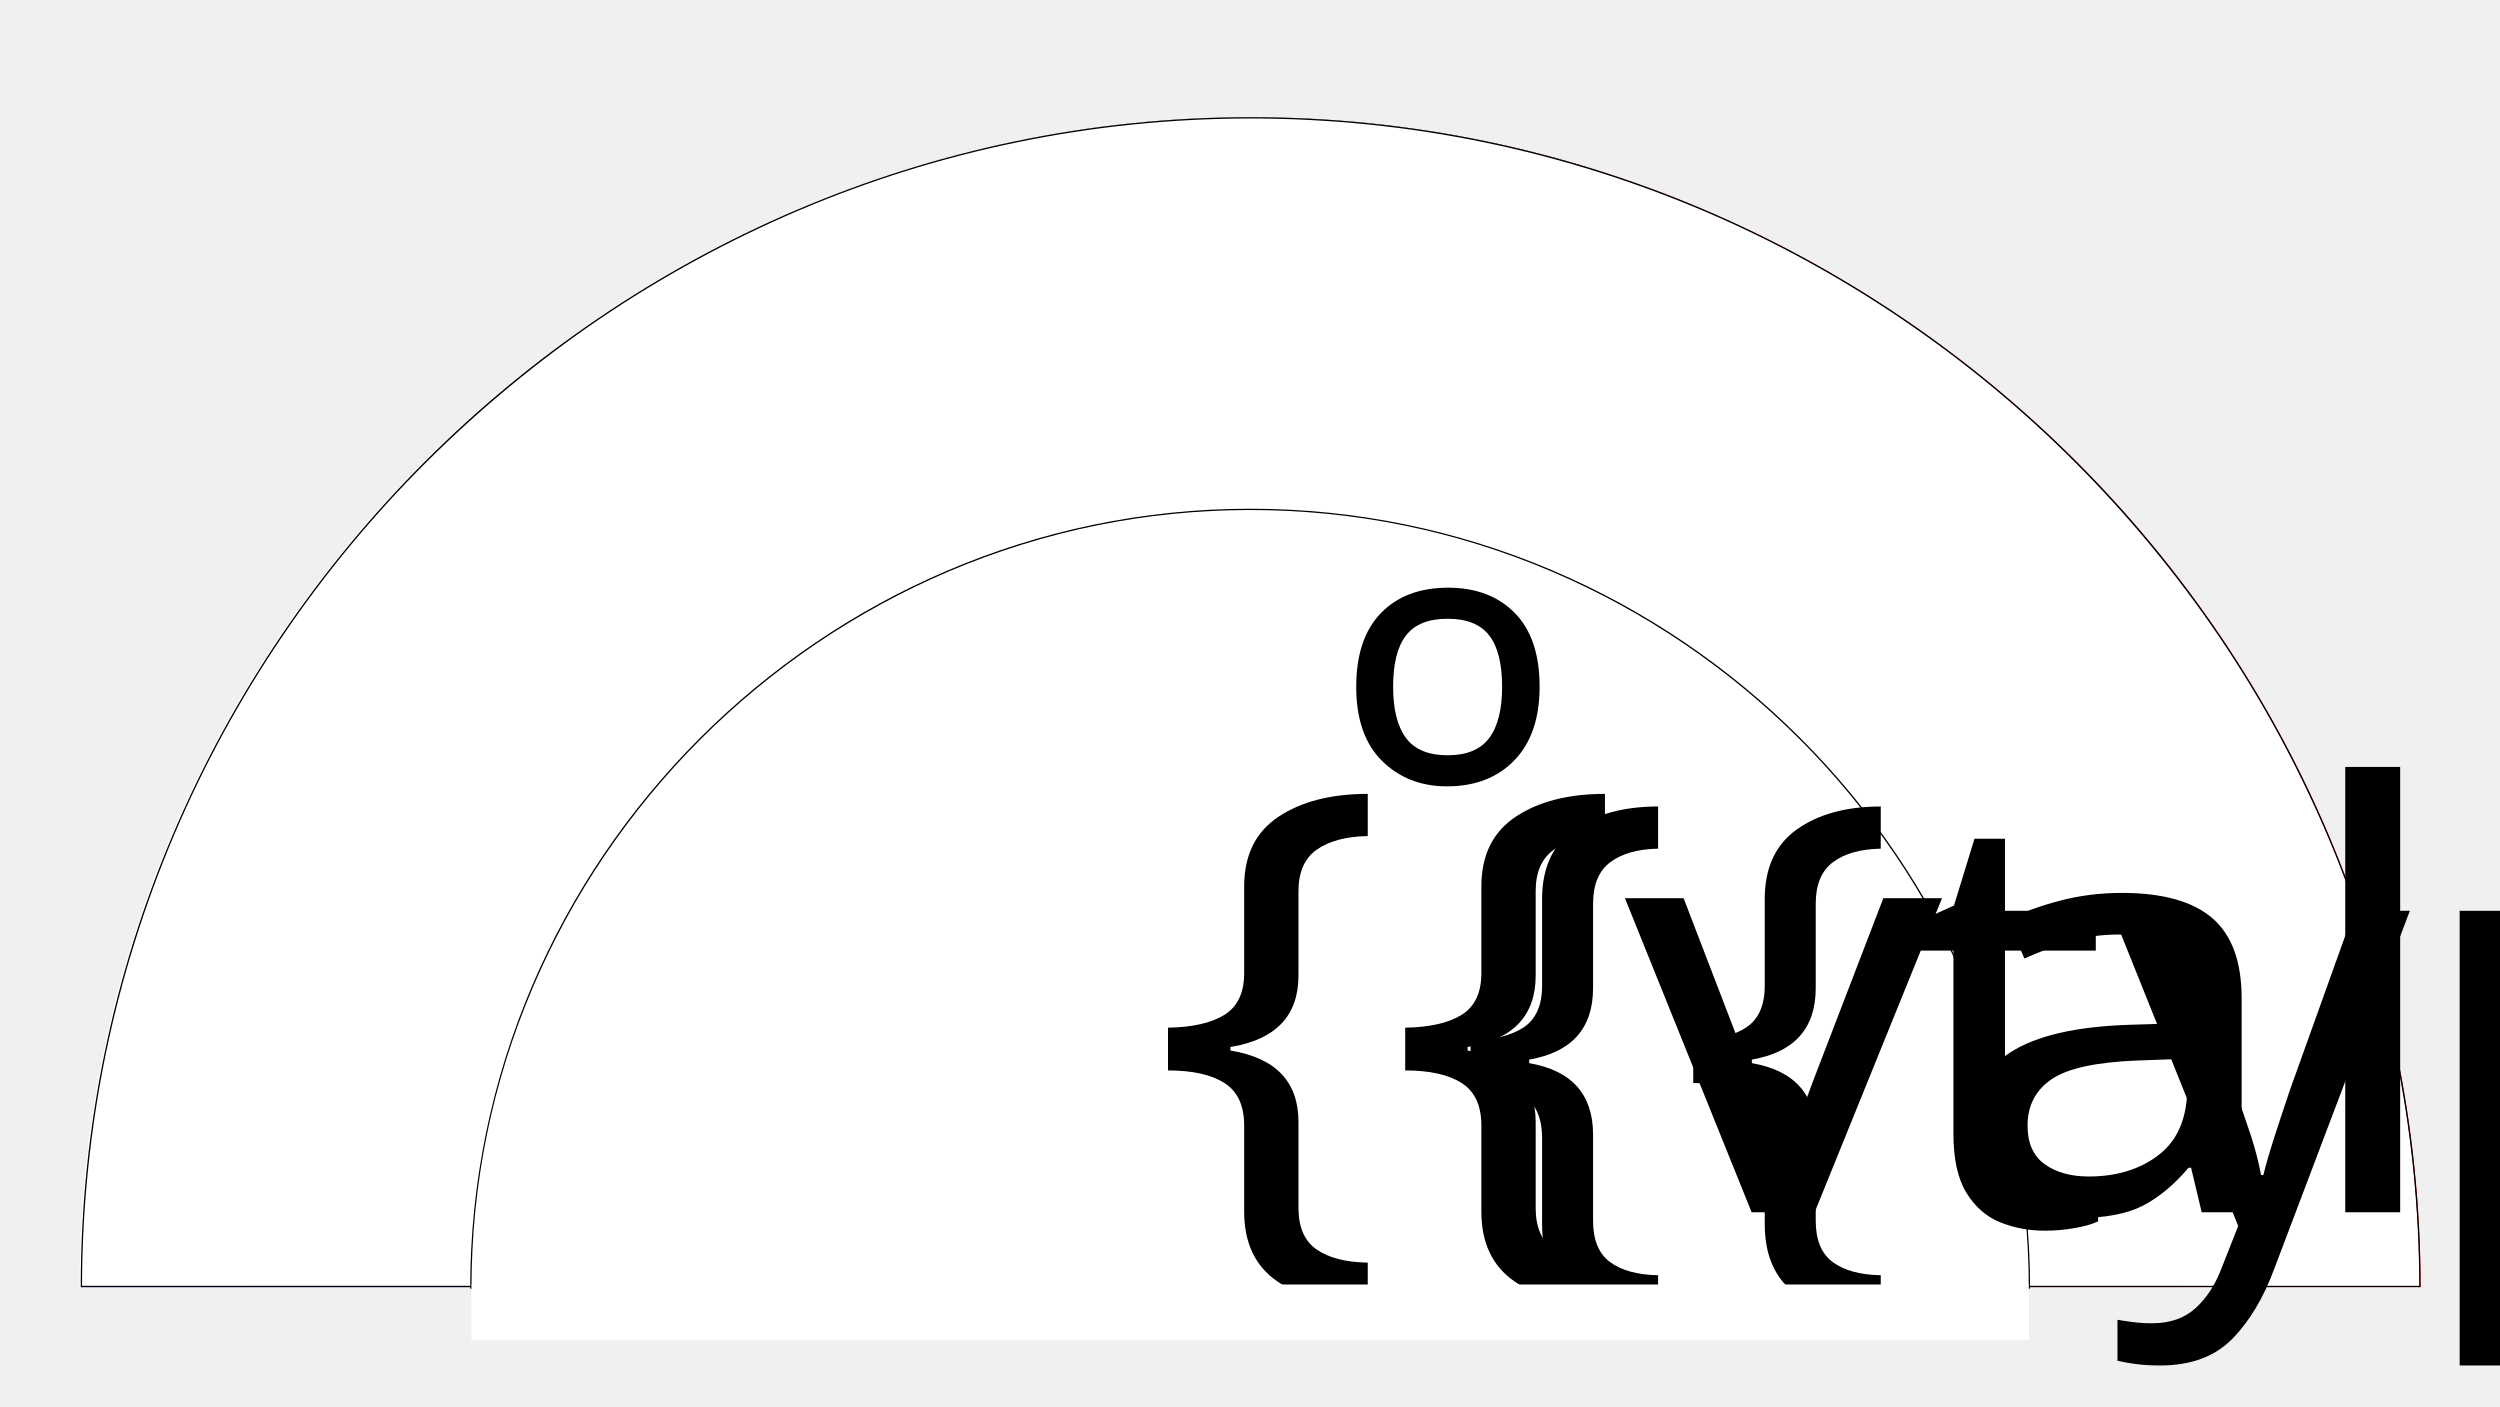
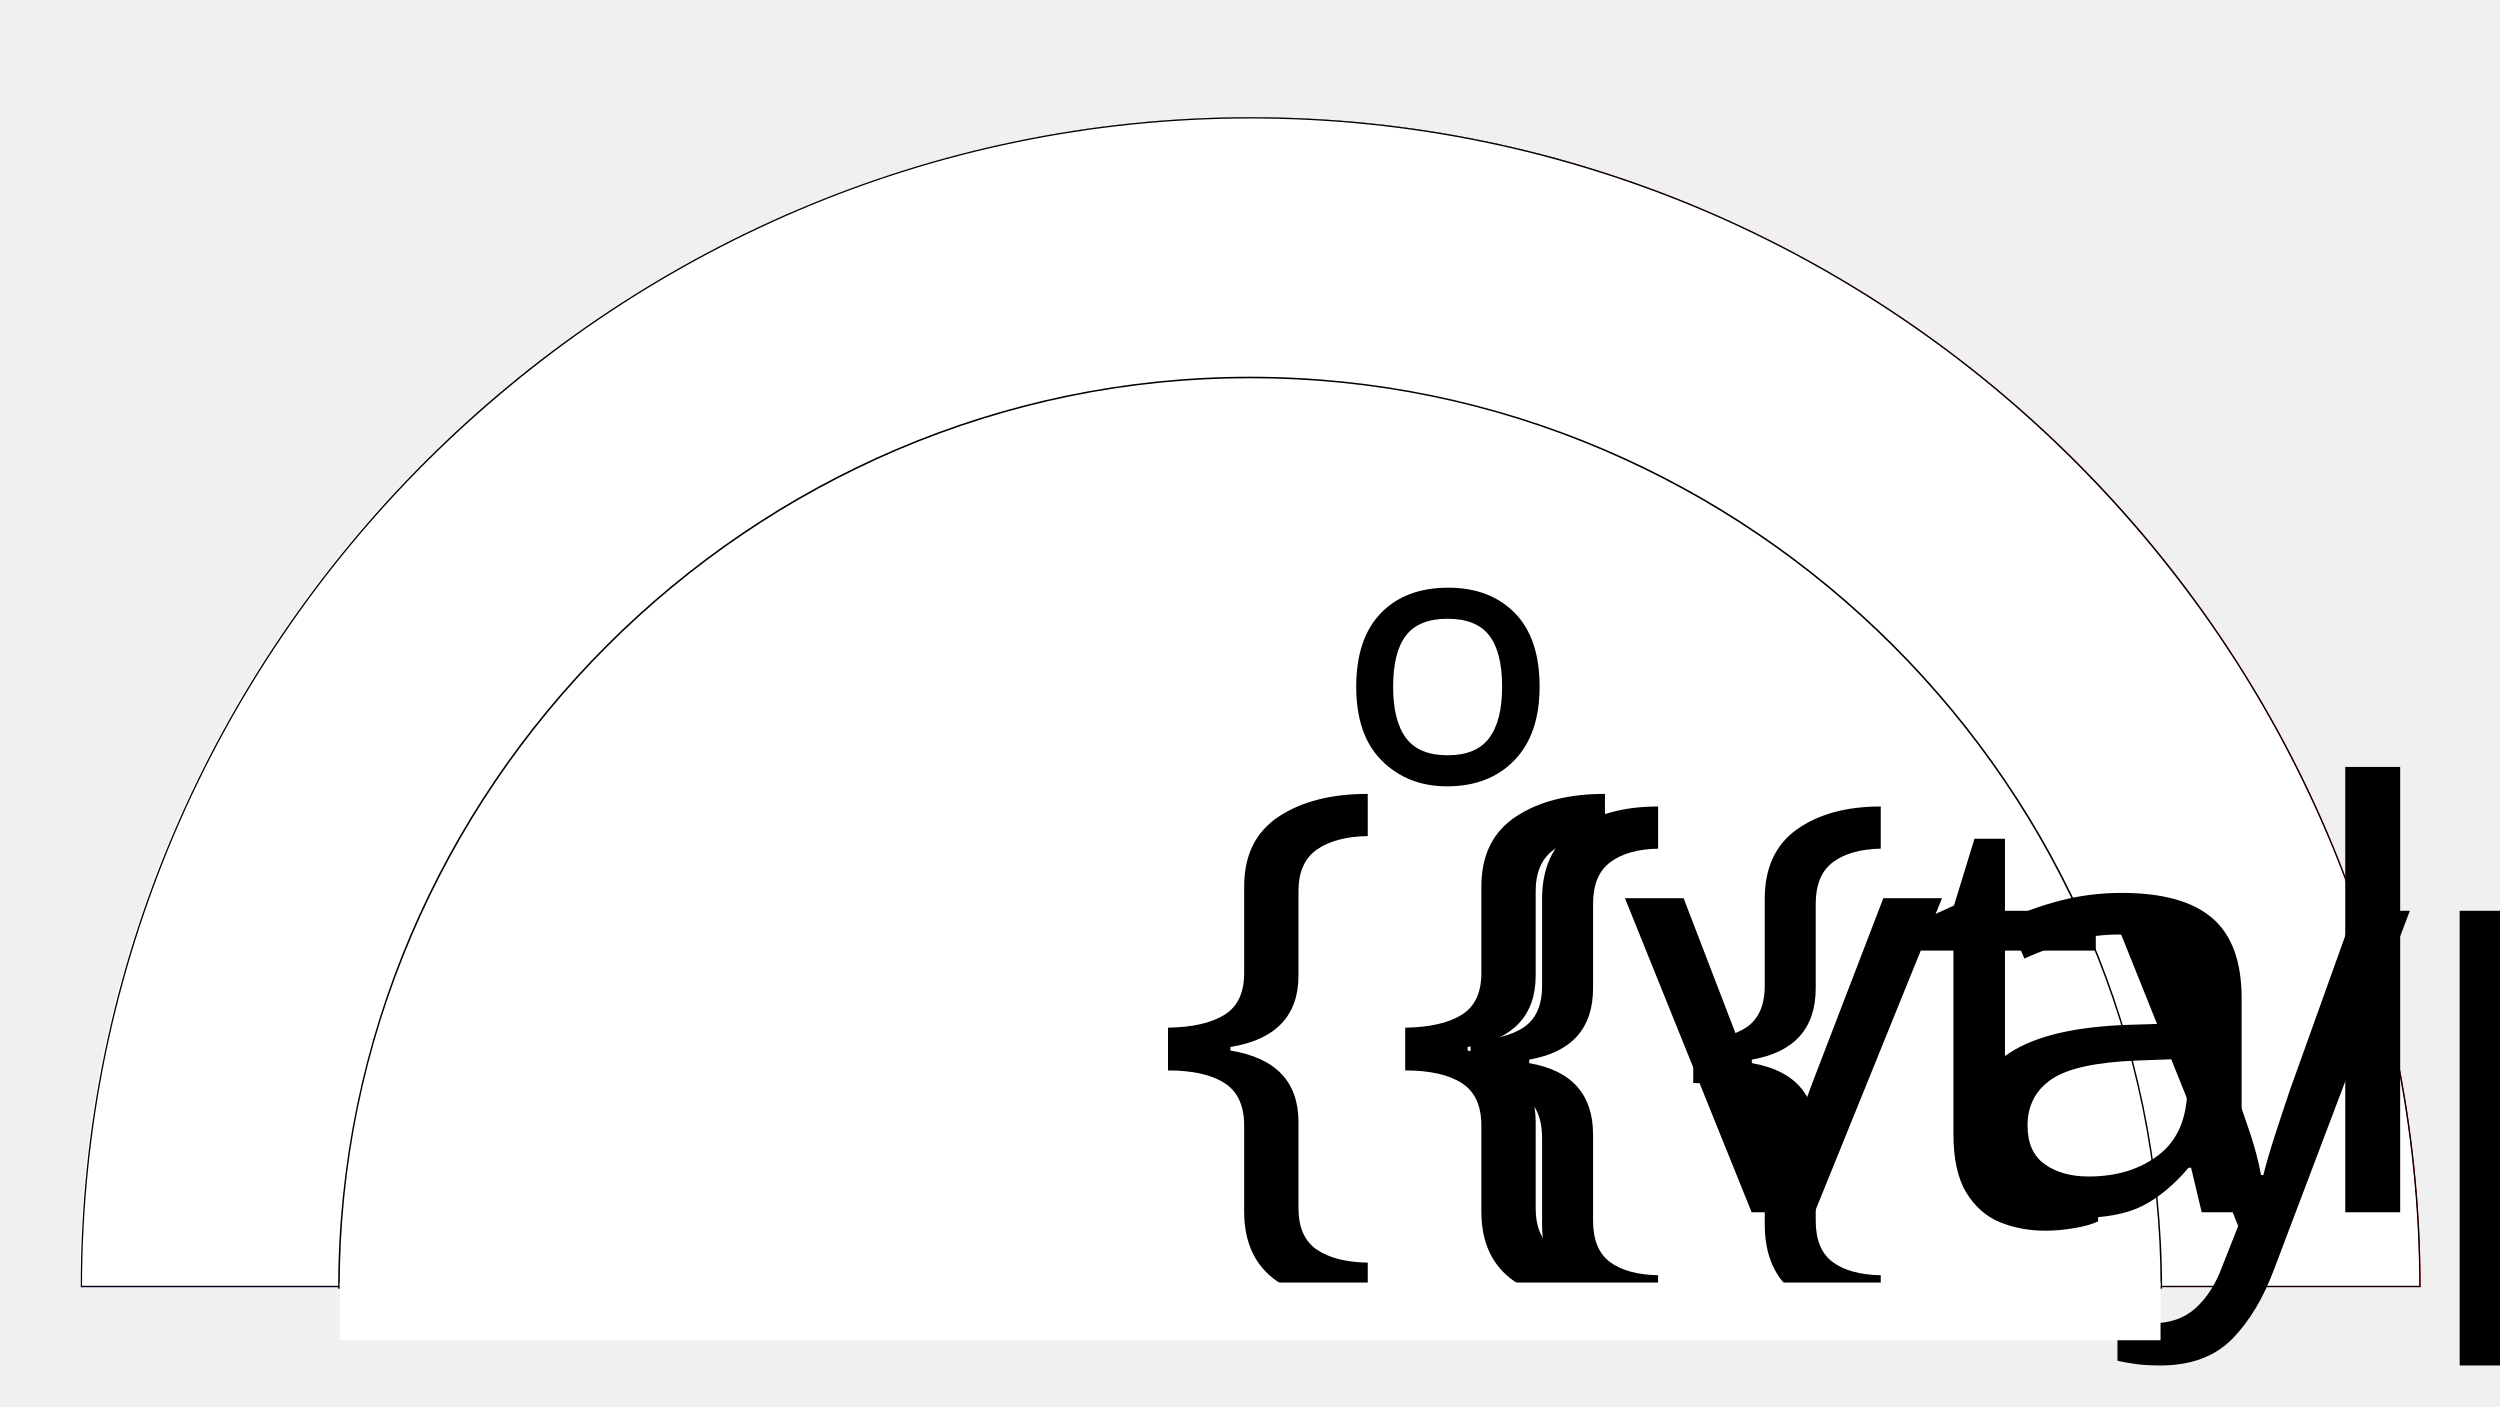
<svg xmlns="http://www.w3.org/2000/svg" version="1.1" id="Capa_1" x="0px" y="0px" viewBox="0 0 1920 1080" style="enable-background:new 0 0 1920 1080;" xml:space="preserve">
  <style type="text/css">
+ 	.st0{fill:url(#SVGID_1_);}
+ 	.st1{fill:url(#SVGID_2_);}
	.st2{fill:#FFFFFF;}
	.st3{font-family:'ArialMT';}
	.st4{font-size:450px;}
</style>
  <g id="Color">
-     <defs>
-       <linearGradient id="mercurio" x1="0" y1="0" x2="100%" y2="0">
-         <stop id="stop1" offset="0%" stop-color="blue" />
-         <stop id="stop2" offset="100%" stop-color="red" style="stop-opacity:1" />
-       </linearGradient>
-     </defs>
-     <path class="st0" fill="url(#mercurio)" d="M960.5,988.5H62C62,495.6,467.6,90,960.5,90S1859,495.6,1859,988.5H960.5z" />
+     <linearGradient id="SVGID_1_" gradientUnits="userSpaceOnUse" x1="359.8" y1="1140.434" x2="360.8" y2="1140.434" gradientTransform="matrix(1797 0 0 -898.5 -646498 1025219.5)">
+       <stop offset="0" style="stop-color:#0000FF" />
+       <stop offset="1" style="stop-color:#FF0000" />
+     </linearGradient>
+     <path class="st0" d="M960.5,988.5H62C62,495.6,467.6,90,960.5,90S1859,495.6,1859,988.5H960.5z" />
  </g>
  <g id="Off">
-     <defs>
-       <linearGradient id="off" x1="0" y1="0" x2="100%" y2="0">
-         <stop id="stop3" offset="0%" stop-color="white" style="stop-opacity:0">
- 
- 			</stop>
-         <stop id="stop4" offset="0%" stop-color="white" style="stop-opacity:1">
- 				
- 			</stop>
-       </linearGradient>
-     </defs>
-     <path class="st1" fill="url(#off)" d="M959.6,988.5H61.1C61.1,495.6,466.7,90,959.6,90s898.5,405.6,898.5,898.5H959.6z" />
+     <linearGradient id="SVGID_2_" gradientUnits="userSpaceOnUse" x1="359.8" y1="1140.434" x2="360.8" y2="1140.434" gradientTransform="matrix(1797 0 0 -898.5 -646498.875 1025219.5)">
+       <stop offset="0" style="stop-color:#FFFFFF;stop-opacity:0" />
+       <stop offset="0" style="stop-color:#FFFFFF" />
+     </linearGradient>
+     <path class="st1" d="M959.6,988.5H61.1C61.1,495.6,466.7,90,959.6,90s898.5,405.6,898.5,898.5H959.6z" />
  </g>
  <g>
-     <path class="st2" d="M960.5,989h-599c0-328.6,270.4-599,599-599s599,270.4,599,599H960.5z" />
+     <path class="st2" d="M960.5,989h-700c0-384,316-700,700-700s700,316,700,700H960.5z" />
  </g>
  <g id="text_container">
-     <text id="Value" transform="matrix(1.0653 0 0 1 509.6919 931.001)" class="st3 st4">
- 		{{value}}
- 	</text>
+     <text id="Value" transform="matrix(1.0653 0 0 1 509.6919 931.001)" class="st3 st4">   {{value}}  </text>
  </g>
  <g>
    <path d="M960.5,91c60.5,0,121,6.2,179.9,18.4c57.4,11.9,113.9,29.6,168,52.6c53.1,22.6,104.4,50.6,152.4,83.2   c47.6,32.2,92.3,69.2,133,110c40.7,40.7,77.7,85.5,110,133c32.6,48,60.5,99.3,83.2,152.4c23.1,54.1,40.8,110.6,52.6,168   c12.1,58.6,18.3,118.8,18.4,178.9H960.5H63c0.1-60.1,6.3-120.3,18.4-178.9c11.9-57.4,29.6-113.9,52.6-168   c22.6-53.1,50.6-104.4,83.2-152.4c32.2-47.6,69.2-92.3,110-133s85.5-77.7,133-110c48-32.6,99.3-60.5,152.4-83.2   c54.1-23.1,110.6-40.8,168-52.6C839.5,97.2,900,91,960.5,91 M960.5,90C467.6,90,62,495.6,62,988.5h898.5H1859   C1859,495.6,1453.4,90,960.5,90L960.5,90z" />
  </g>
  <g>
-     <path d="M960.1,391.7c80.2,0,158.2,15.9,231.8,47.3c35.4,15.1,69.5,33.7,101.5,55.4c31.7,21.5,61.5,46.1,88.7,73.3   c27.1,27.1,51.8,57,73.3,88.7c21.7,32,40.3,66.2,55.4,101.5c31.3,73.4,47.2,151,47.3,230.8h-598h-598c0.1-79.8,16-157.5,47.3-230.8   c15.1-35.4,33.7-69.5,55.4-101.5c21.5-31.7,46.1-61.5,73.3-88.7c27.1-27.1,57-51.8,88.7-73.3c32-21.7,66.2-40.3,101.5-55.4   C802,407.7,880,391.7,960.1,391.7 M960.1,390.7c-328.6,0-599,270.4-599,599h599h599C1559.1,661.1,1288.7,390.7,960.1,390.7   L960.1,390.7z" />
+     <path d="M960.1,290.5c93.8,0,185,18.6,271,55.3c41.4,17.7,81.3,39.4,118.7,64.8c37.1,25.1,71.9,53.9,103.7,85.7   c31.7,31.7,60.6,66.6,85.7,103.7c25.4,37.4,47.1,77.4,64.8,118.7c36.6,85.8,55.2,176.6,55.3,269.9H960.1H260.9   c0.1-93.3,18.7-184.2,55.3-269.9c17.7-41.4,39.4-81.3,64.8-118.7c25.1-37.1,53.9-71.9,85.7-103.7c31.7-31.7,66.6-60.6,103.7-85.7   c37.4-25.4,77.4-47.1,118.7-64.8C775.2,309.2,866.4,290.5,960.1,290.5 M960.1,289.3c-384.2,0-700.4,316.2-700.4,700.4h700.4h700.4   C1660.5,605.5,1344.3,289.3,960.1,289.3L960.1,289.3z" />
  </g>
  <text id="Type" transform="matrix(1 0 0 1 1116.819 940.6804)" class="st3 st4">{{type}}</text>
  <text transform="matrix(1 0 0 1 1027.17 776.2529)" class="st3 st4">º</text>
-   <rect x="362.1" y="986.5" class="st2" width="1196" height="42.8" />
+   <rect x="260.9" y="985" class="st2" width="1398.4" height="44.3" />
</svg>
